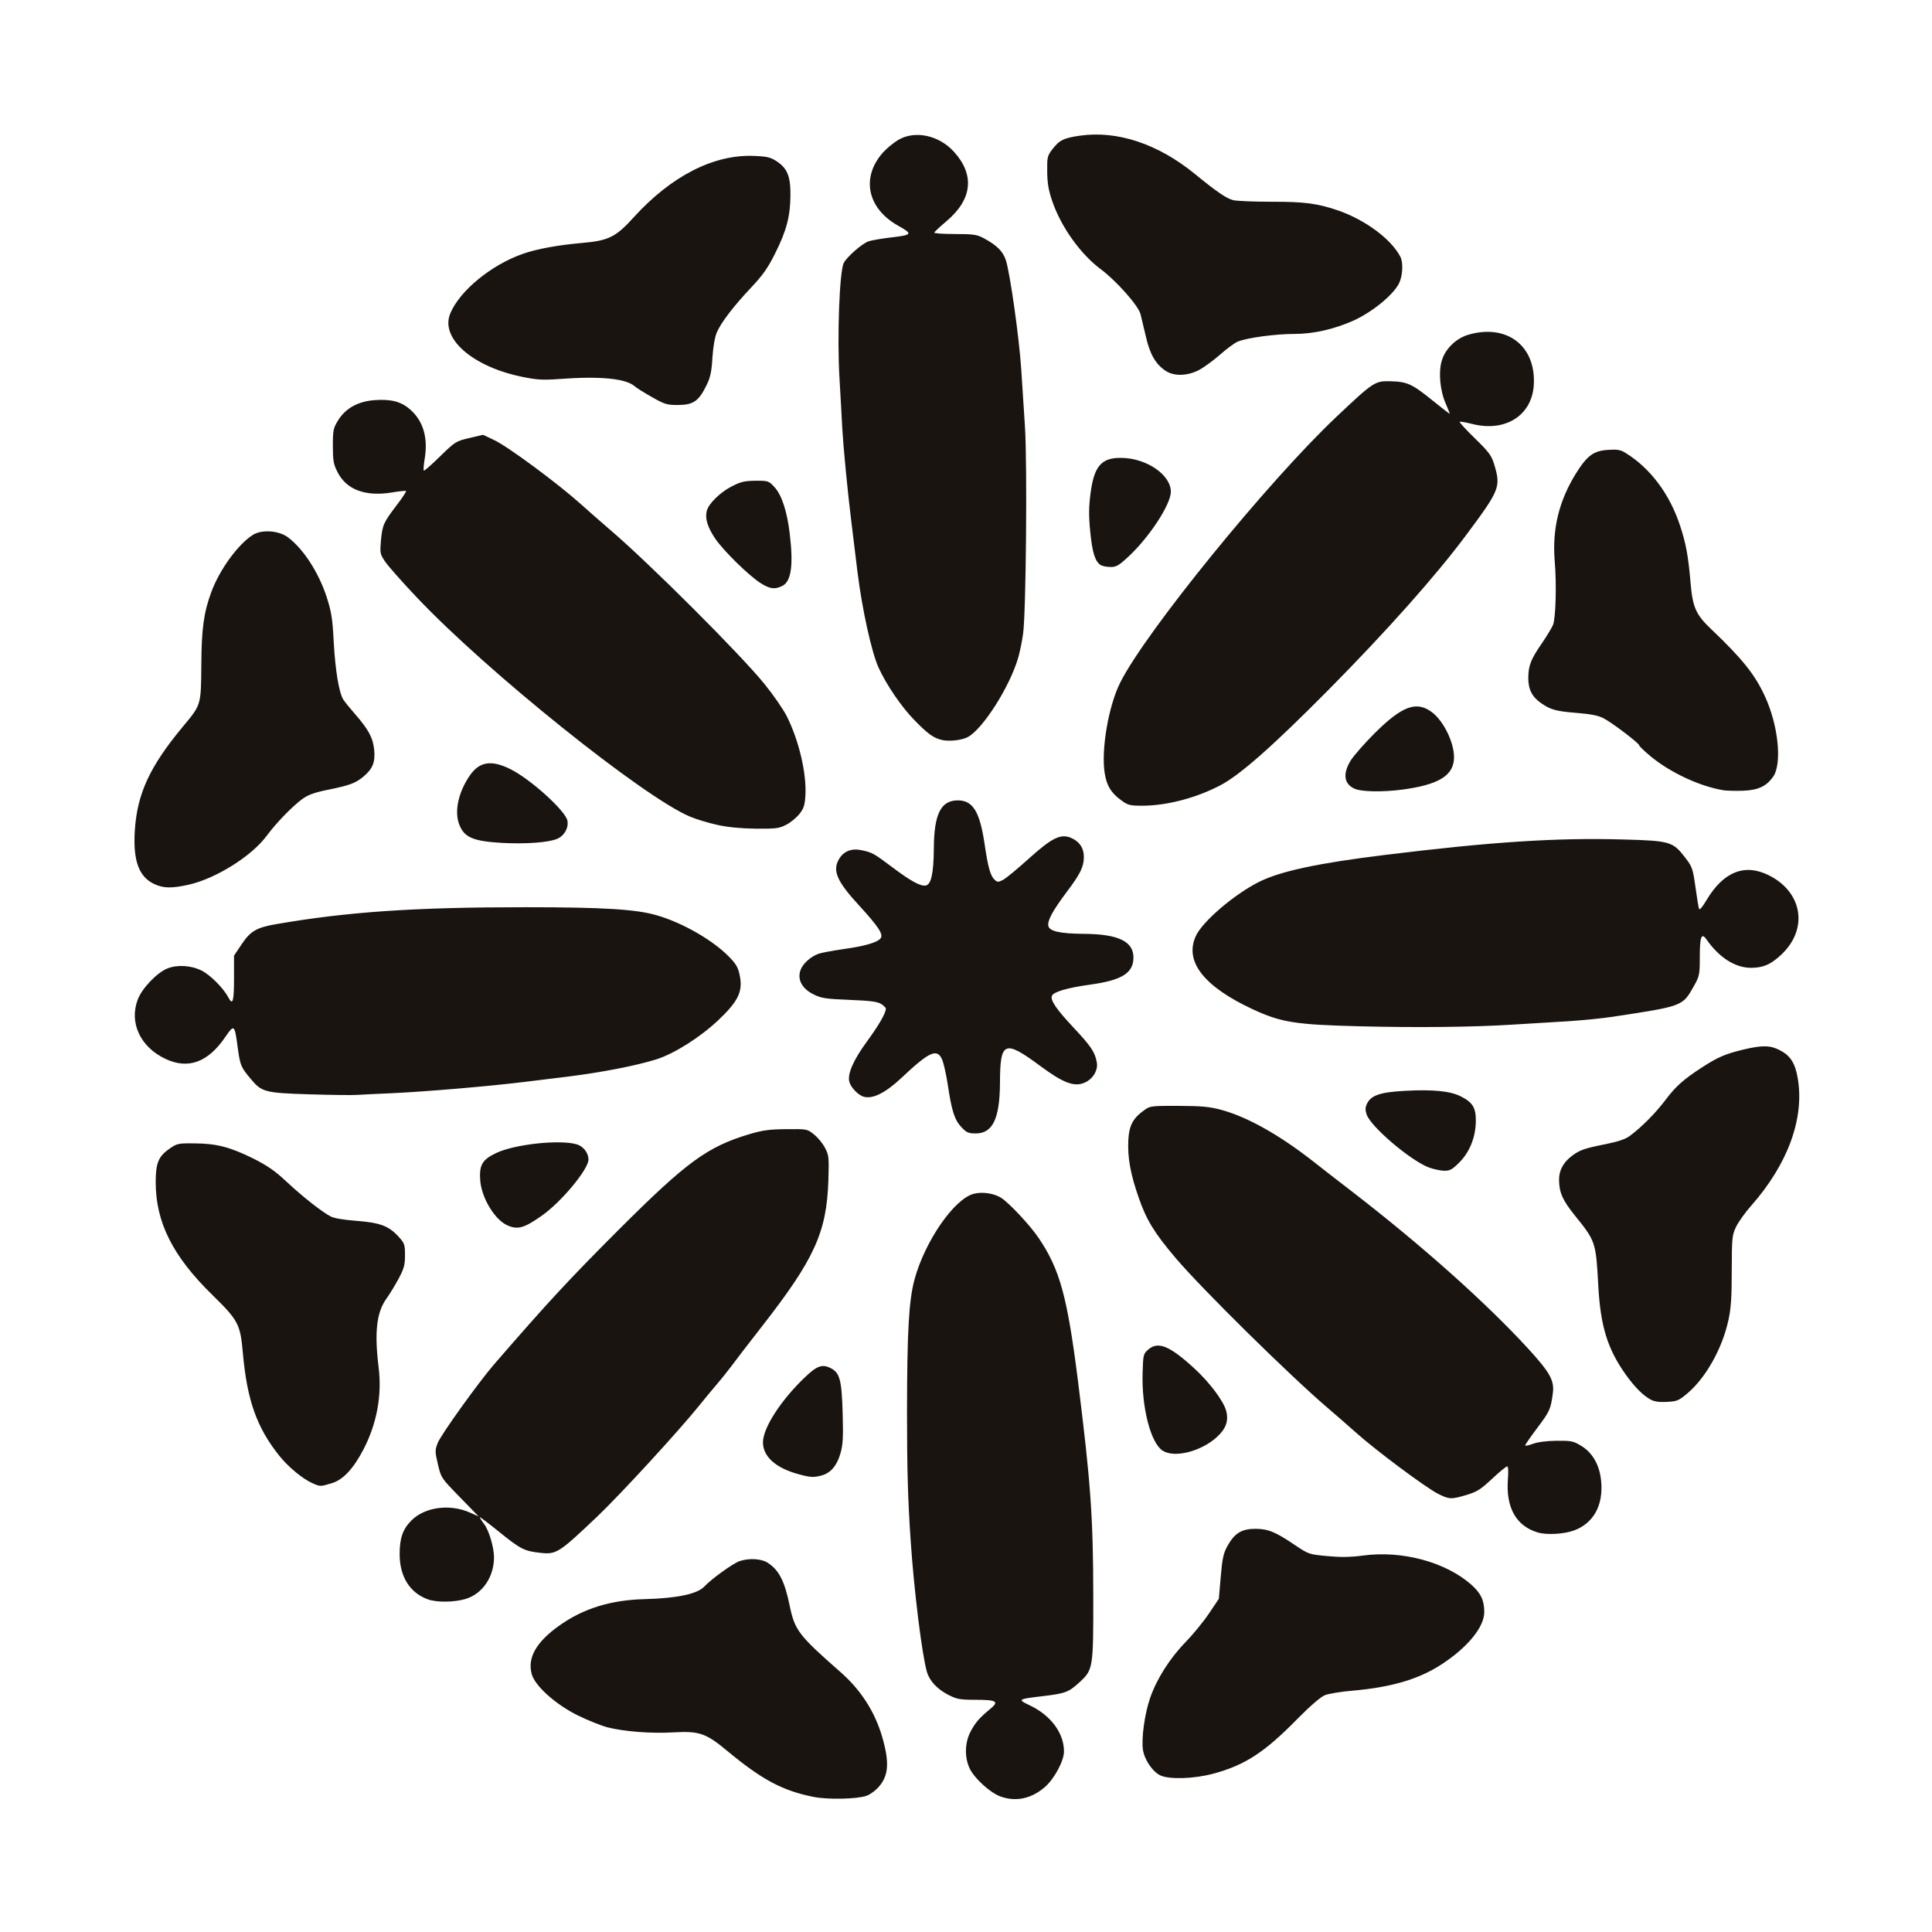
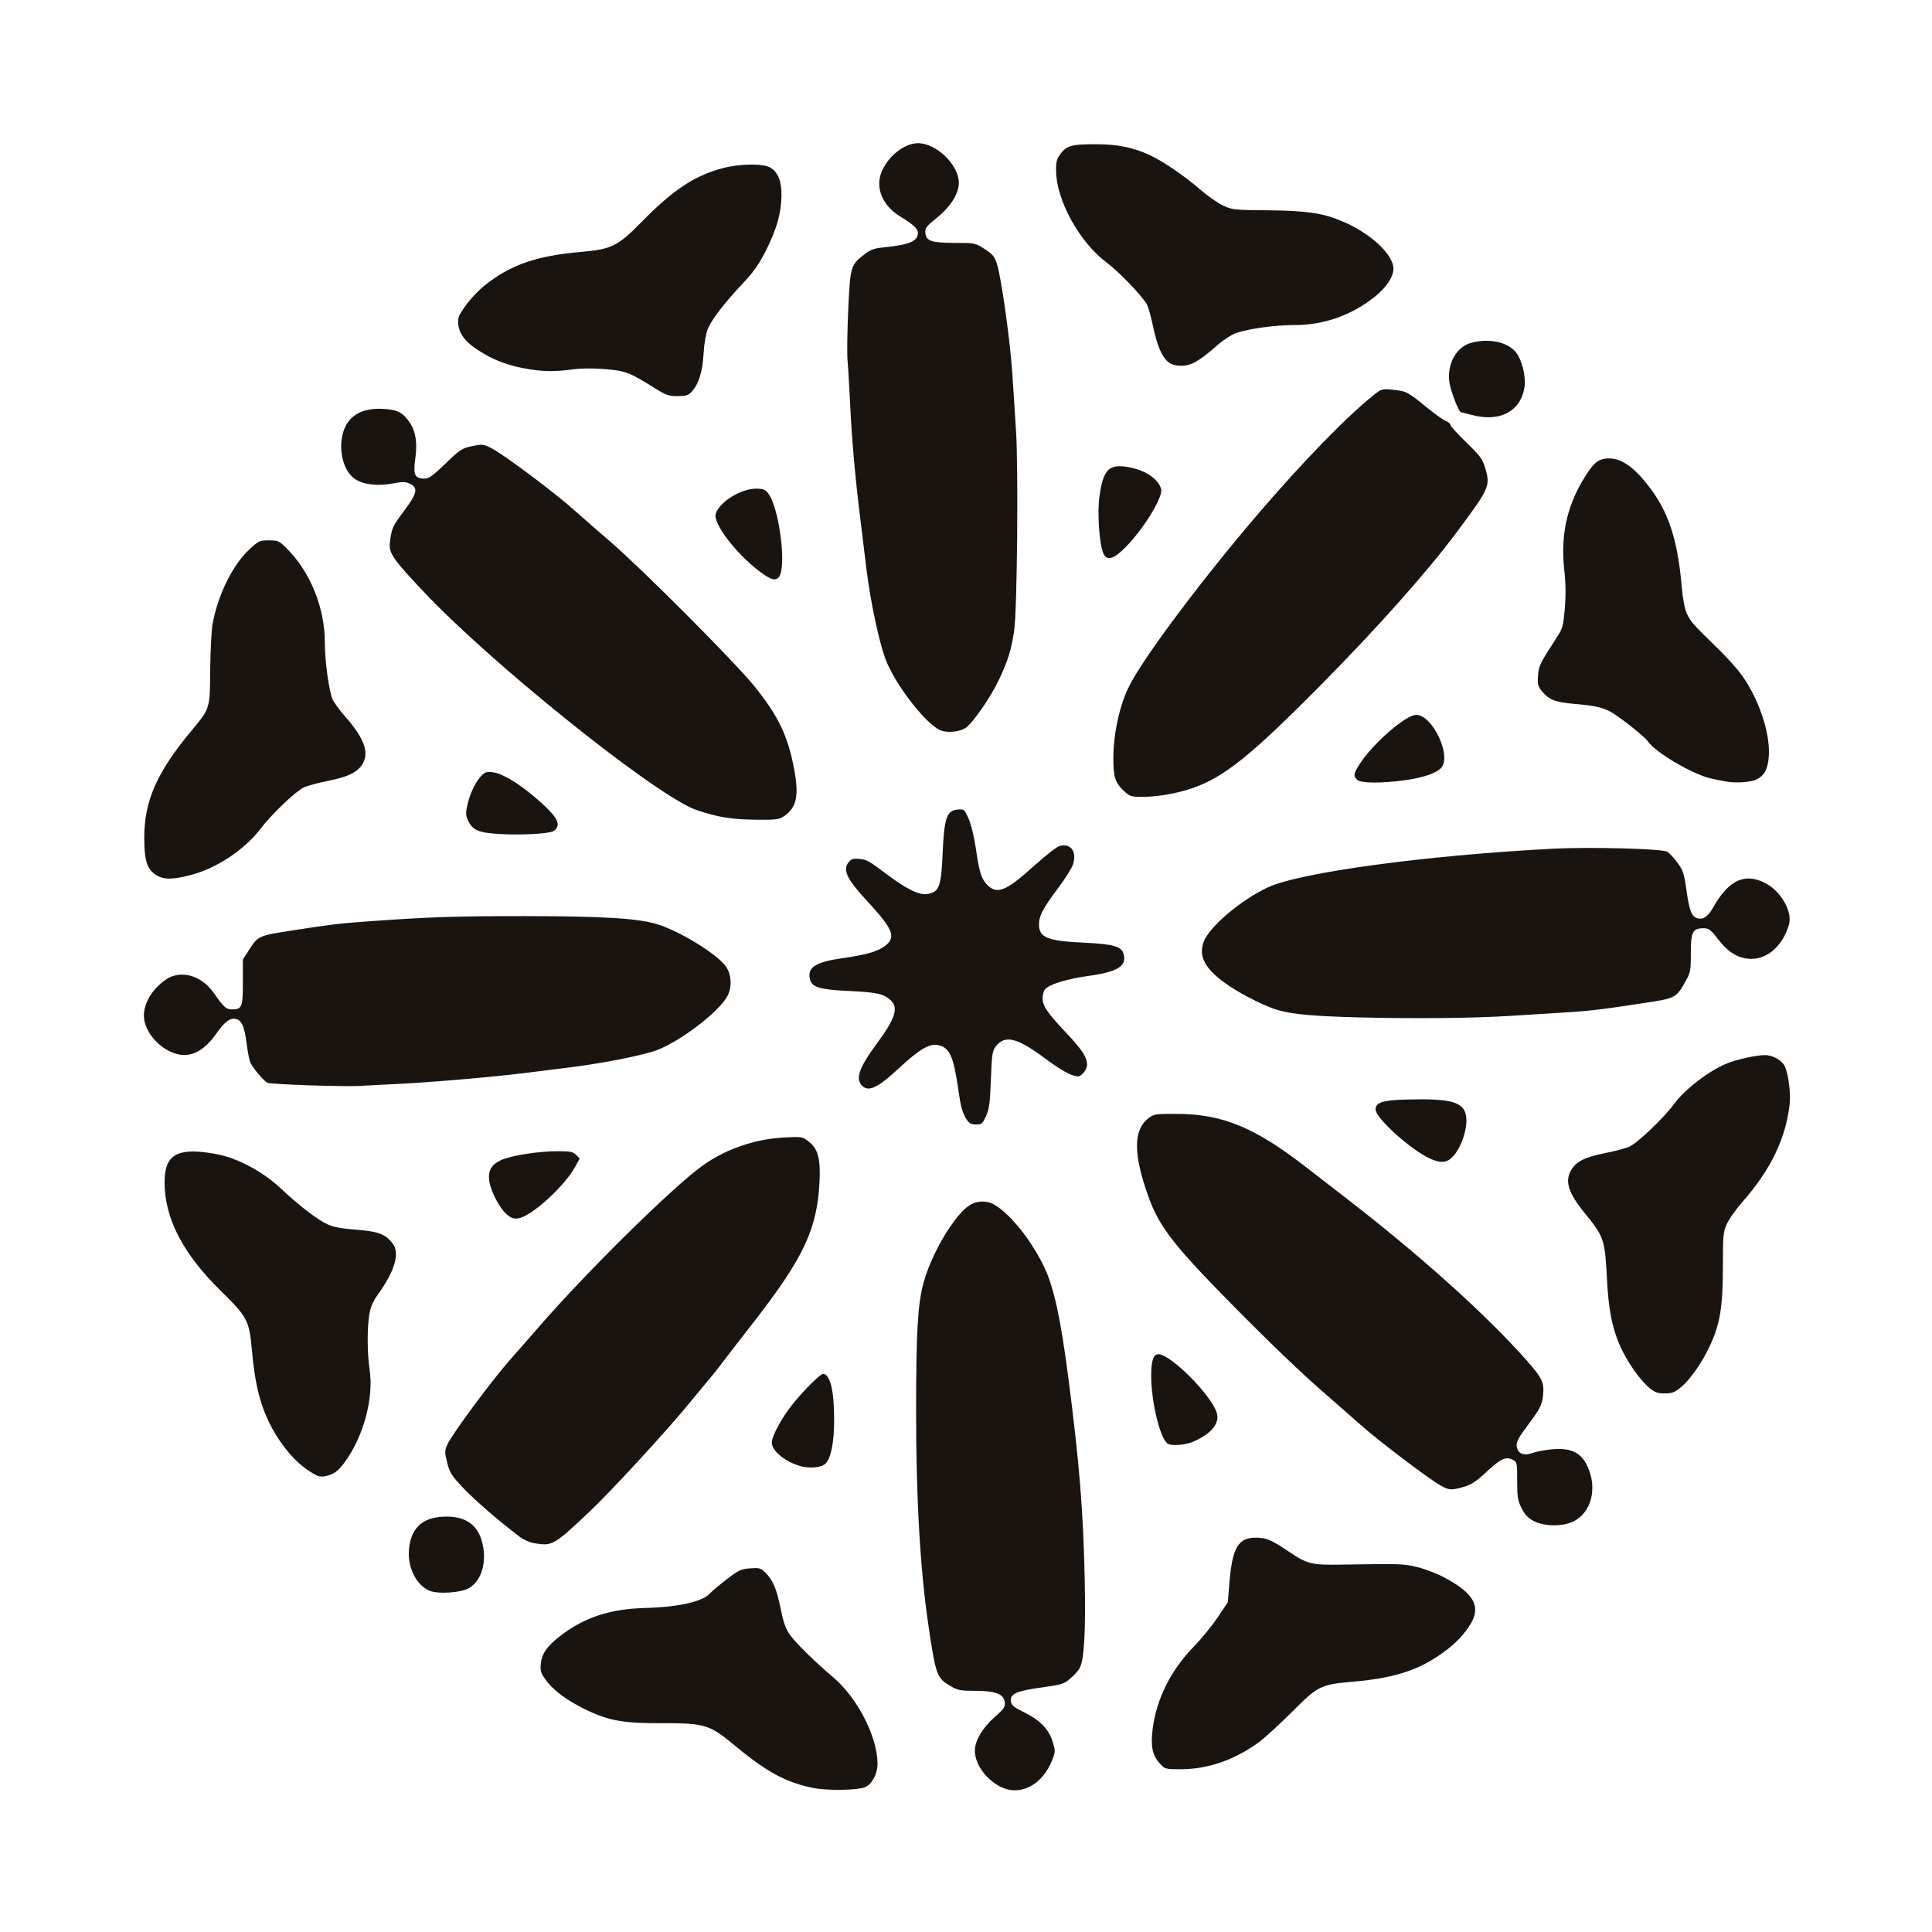
<svg xmlns="http://www.w3.org/2000/svg" width="209mm" height="209mm" viewBox="29.6 29.6 180.8 180.8">
-   <path fill="#1a1410" d="M105.75,197.76C102.85,197.19 100.91,196.15 97.69,193.48C95.65,191.79 95.07,191.58 92.59,191.72C90.53,191.84 88.02,191.64 86.46,191.25C85.88,191.10 84.63,190.60 83.67,190.13C81.59,189.10 79.67,187.38 79.36,186.27C78.94,184.75 79.77,183.27 81.92,181.74C84.17,180.13 86.75,179.33 89.92,179.25C92.96,179.17 94.86,178.77 95.51,178.07C96.19,177.35 98.21,175.89 98.82,175.69C99.69,175.40 100.81,175.46 101.40,175.82C102.47,176.48 103.02,177.53 103.49,179.82C103.98,182.17 104.30,182.60 108.26,186.08C110.16,187.75 111.45,189.76 112.14,192.08C112.86,194.54 112.77,195.79 111.79,196.87C111.49,197.20 110.99,197.56 110.67,197.66C109.75,197.97 107.07,198.02 105.75,197.76ZM123.18,197.70C122.23,197.34 120.79,196.02 120.35,195.11C119.86,194.10 119.88,192.72 120.40,191.70C120.84,190.84 121.25,190.36 122.25,189.54C123.13,188.82 122.90,188.67 120.84,188.67C119.45,188.67 119.14,188.61 118.37,188.22C117.31,187.68 116.59,186.91 116.34,186.05C115.88,184.46 115.13,178.40 114.82,173.75C114.56,169.95 114.48,167.06 114.48,161.69C114.49,154.15 114.65,151.33 115.18,149.34C116.15,145.77 118.87,141.82 120.71,141.32C121.50,141.11 122.56,141.26 123.25,141.67C124.00,142.13 126.00,144.26 126.81,145.47C128.79,148.40 129.48,150.93 130.49,158.92C131.67,168.35 131.90,171.59 131.91,178.83C131.92,185.76 131.90,185.85 130.61,187.04C129.61,187.96 129.29,188.08 127.17,188.33C124.81,188.61 124.79,188.63 126.01,189.21C127.95,190.14 129.17,191.80 129.17,193.50C129.17,194.38 128.28,196.04 127.40,196.82C126.12,197.94 124.64,198.25 123.18,197.70ZM138.22,195.76C137.49,195.44 136.71,194.31 136.56,193.36C136.40,192.29 136.72,189.96 137.23,188.50C137.84,186.73 139.07,184.79 140.53,183.29C141.24,182.56 142.23,181.35 142.74,180.59L143.66,179.22L143.84,177.15C143.99,175.39 144.09,174.96 144.48,174.25C145.15,173.07 145.80,172.67 147.07,172.67C148.27,172.67 148.95,172.95 150.77,174.18C152.06,175.05 152.10,175.06 153.79,175.22C155.06,175.34 155.93,175.33 157.16,175.17C160.82,174.68 164.86,175.77 167.27,177.88C168.18,178.69 168.50,179.35 168.50,180.46C168.50,181.85 166.97,183.74 164.54,185.33C162.40,186.74 159.82,187.50 156.14,187.82C155.07,187.91 153.91,188.10 153.56,188.25C153.18,188.41 152.16,189.29 150.97,190.50C147.93,193.60 146.08,194.80 143.12,195.59C141.36,196.06 139.10,196.14 138.22,195.76ZM69.64,179.27C67.95,178.66 67.00,177.14 67.00,175.04C67.00,173.53 67.29,172.70 68.11,171.88C69.36,170.63 71.69,170.31 73.58,171.15L74.39,171.51L72.64,169.71C70.88,167.91 70.88,167.90 70.58,166.63C70.30,165.44 70.30,165.32 70.56,164.64C70.85,163.88 74.38,158.96 75.87,157.24C80.84,151.50 82.89,149.29 87.53,144.65C93.87,138.32 95.80,136.91 99.75,135.73C100.97,135.37 101.61,135.28 103.19,135.27C105.12,135.25 105.14,135.25 105.77,135.76C106.13,136.04 106.59,136.60 106.80,137.01C107.17,137.71 107.19,137.89 107.12,140.08C106.96,144.94 105.81,147.45 100.84,153.81C99.60,155.40 98.33,157.05 98.02,157.48C97.70,157.90 97.10,158.66 96.66,159.17C96.23,159.67 95.52,160.53 95.08,161.08C93.10,163.54 87.62,169.50 85.46,171.55C81.87,174.96 81.66,175.09 80.11,174.91C78.66,174.75 78.29,174.56 76.28,172.93C75.30,172.14 74.50,171.53 74.50,171.59C74.50,171.64 74.68,171.93 74.91,172.23C75.36,172.82 75.83,174.41 75.83,175.34C75.83,177.18 74.74,178.77 73.15,179.24C72.09,179.55 70.47,179.57 69.64,179.27ZM173.50,173.01C171.48,172.40 170.52,170.69 170.71,168.06C170.77,167.27 170.75,166.83 170.64,166.83C170.54,166.83 169.90,167.36 169.22,168.00C168.16,168.99 167.81,169.21 166.84,169.50C165.39,169.93 165.22,169.92 164.15,169.38C163.00,168.79 158.35,165.33 156.50,163.67C155.72,162.98 154.56,161.96 153.92,161.42C150.36,158.39 142.07,150.22 139.62,147.33C137.65,145.01 136.89,143.78 136.18,141.73C135.39,139.48 135.11,137.94 135.19,136.31C135.26,134.92 135.62,134.24 136.71,133.47C137.22,133.10 137.38,133.08 139.92,133.09C142.12,133.10 142.81,133.17 143.92,133.47C146.35,134.14 149.28,135.78 152.42,138.23C153.24,138.88 154.89,140.16 156.09,141.08C162.64,146.13 168.64,151.48 172.63,155.83C174.64,158.03 175.07,158.79 174.92,159.96C174.72,161.48 174.63,161.67 173.49,163.19C172.85,164.04 172.33,164.79 172.33,164.86C172.33,164.93 172.65,164.86 173.04,164.72C173.49,164.55 174.31,164.44 175.26,164.43C176.67,164.42 176.83,164.45 177.60,164.92C178.66,165.58 179.30,166.72 179.44,168.22C179.65,170.47 178.73,172.14 176.91,172.82C175.97,173.17 174.33,173.26 173.50,173.01ZM58.88,168.42C57.93,168.01 56.57,166.88 55.71,165.80C53.62,163.17 52.72,160.62 52.33,156.24C52.09,153.51 51.91,153.17 49.44,150.75C45.76,147.15 44.18,143.99 44.17,140.25C44.17,138.44 44.42,137.82 45.47,137.09C46.16,136.61 46.28,136.58 47.81,136.60C49.87,136.61 51.15,136.95 53.31,138.02C54.64,138.69 55.34,139.18 56.39,140.16C57.87,141.55 59.72,143.01 60.55,143.44C60.86,143.61 61.80,143.76 62.97,143.85C65.17,144.02 65.98,144.32 66.91,145.34C67.46,145.95 67.50,146.08 67.50,147.07C67.50,147.97 67.41,148.31 66.92,149.23C66.60,149.83 66.08,150.69 65.75,151.15C64.84,152.42 64.63,154.28 65.03,157.54C65.36,160.16 64.87,162.80 63.63,165.21C62.68,167.04 61.70,168.10 60.62,168.41C59.60,168.72 59.56,168.72 58.88,168.42ZM104.37,167.57C102.22,167.00 101.00,165.92 101.00,164.58C101.00,163.25 102.62,160.71 104.86,158.55C106.03,157.42 106.52,157.23 107.31,157.62C108.20,158.05 108.37,158.73 108.46,161.94C108.52,164.13 108.48,164.82 108.25,165.61C107.93,166.75 107.34,167.44 106.51,167.67C105.75,167.88 105.45,167.86 104.37,167.57ZM138.41,165.36C137.28,164.65 136.41,161.27 136.53,157.98C136.58,156.36 136.60,156.29 137.07,155.88C137.99,155.10 139.07,155.55 141.37,157.66C142.78,158.95 144.08,160.68 144.34,161.60C144.60,162.55 144.34,163.30 143.47,164.09C141.98,165.44 139.51,166.06 138.41,165.36ZM184.08,160.58C183.37,160.20 182.58,159.41 181.75,158.25C180.03,155.83 179.38,153.73 179.17,149.92C178.95,145.83 178.92,145.75 176.98,143.35C175.82,141.91 175.50,141.18 175.50,139.98C175.50,139.12 175.90,138.38 176.69,137.78C177.43,137.22 177.85,137.07 179.86,136.67C181.09,136.42 181.72,136.20 182.15,135.88C183.27,135.04 184.54,133.75 185.44,132.56C186.42,131.25 187.17,130.59 188.92,129.46C190.36,128.53 191.05,128.23 192.75,127.82C194.51,127.40 195.28,127.41 196.18,127.89C197.16,128.40 197.60,129.10 197.84,130.53C198.47,134.27 196.91,138.54 193.49,142.42C192.92,143.06 192.28,143.96 192.06,144.42C191.69,145.20 191.67,145.43 191.66,148.50C191.66,151.07 191.59,152.05 191.34,153.18C190.77,155.79 189.25,158.50 187.56,159.95C186.70,160.68 186.55,160.74 185.61,160.79C184.89,160.83 184.43,160.77 184.08,160.58ZM77.17,144.31C75.95,143.83 74.68,141.77 74.54,140.07C74.43,138.63 74.73,138.11 76.06,137.49C77.78,136.68 81.94,136.23 83.54,136.68C84.18,136.85 84.67,137.48 84.67,138.12C84.66,139.04 82.10,142.12 80.27,143.39C78.67,144.51 78.09,144.68 77.17,144.31ZM163.28,138.84C161.54,138.16 157.86,135.02 157.49,133.89C157.35,133.47 157.36,133.23 157.53,132.88C157.90,132.10 158.78,131.80 161.12,131.68C163.71,131.54 165.31,131.70 166.30,132.20C167.42,132.76 167.73,133.27 167.71,134.54C167.69,136.03 167.14,137.40 166.17,138.38C165.49,139.06 165.29,139.17 164.73,139.16C164.38,139.15 163.72,139.01 163.28,138.84ZM119.56,135.07C118.93,134.40 118.66,133.57 118.29,131.08C118.15,130.17 117.92,129.14 117.78,128.79C117.31,127.67 116.60,127.98 113.96,130.47C112.48,131.86 111.30,132.46 110.45,132.24C109.96,132.12 109.25,131.41 109.09,130.87C108.87,130.14 109.45,128.81 110.74,127.05C111.85,125.53 112.50,124.41 112.50,123.98C112.50,123.91 112.31,123.71 112.07,123.56C111.73,123.34 111.08,123.25 109.10,123.17C106.87,123.08 106.47,123.02 105.74,122.66C104.67,122.13 104.21,121.30 104.50,120.42C104.70,119.81 105.42,119.15 106.18,118.86C106.42,118.77 107.47,118.57 108.52,118.42C110.51,118.14 111.68,117.81 112.00,117.42C112.30,117.06 111.83,116.34 109.99,114.33C107.91,112.07 107.48,111.07 108.12,109.99C108.56,109.24 109.31,108.96 110.26,109.17C111.25,109.39 111.36,109.45 113.12,110.77C114.84,112.06 115.72,112.54 116.22,112.47C116.74,112.39 116.97,111.34 116.99,108.99C117.01,105.77 117.65,104.50 119.24,104.50C120.65,104.50 121.29,105.56 121.74,108.58C122.06,110.78 122.29,111.57 122.68,111.93C122.94,112.17 123.02,112.17 123.48,111.93C123.75,111.79 124.84,110.89 125.89,109.94C128.10,107.95 128.91,107.57 129.92,108.05C130.66,108.40 131.04,109.01 131.03,109.81C131.02,110.73 130.70,111.38 129.42,113.08C128.11,114.83 127.63,115.72 127.70,116.22C127.77,116.74 128.76,116.97 131.01,116.99C134.24,117.01 135.67,117.69 135.67,119.20C135.67,120.66 134.60,121.33 131.64,121.74C129.48,122.04 128.19,122.42 128.04,122.79C127.88,123.21 128.45,124.04 130.07,125.77C131.70,127.51 132.07,128.06 132.24,129.01C132.38,129.76 131.87,130.60 131.07,130.93C130.12,131.33 129.09,130.94 126.97,129.37C123.59,126.87 123.19,127.03 123.18,130.93C123.16,134.29 122.50,135.67 120.91,135.67C120.22,135.67 120.05,135.59 119.56,135.07ZM58.58,132.01C54.37,131.88 54.09,131.80 53.06,130.56C52.13,129.45 52.07,129.29 51.84,127.59C51.56,125.48 51.51,125.43 50.70,126.62C49.07,129.02 47.22,129.70 45.08,128.69C42.73,127.58 41.67,125.31 42.49,123.14C42.89,122.09 44.25,120.66 45.24,120.24C46.17,119.86 47.47,119.93 48.47,120.43C49.29,120.84 50.53,122.09 50.98,122.96C51.38,123.72 51.50,123.32 51.50,121.18L51.50,119.03L52.21,117.97C53.04,116.73 53.60,116.40 55.46,116.08C62.18,114.92 68.43,114.50 78.75,114.50C86.09,114.50 89.15,114.69 91.08,115.26C93.43,115.94 96.22,117.53 97.75,119.06C98.46,119.77 98.66,120.10 98.81,120.81C99.15,122.37 98.71,123.28 96.79,125.10C95.08,126.70 92.69,128.21 91.01,128.74C89.13,129.33 85.93,129.95 82.75,130.35C81.19,130.54 79.35,130.77 78.67,130.85C75.33,131.26 69.31,131.77 66.17,131.91C64.93,131.96 63.54,132.03 63.08,132.06C62.62,132.10 60.60,132.07 58.58,132.01ZM156.75,125.64C150.86,125.49 149.50,125.28 146.90,124.08C142.27,121.94 140.42,119.58 141.50,117.21C142.11,115.85 145.09,113.30 147.42,112.13C149.42,111.13 152.90,110.38 159.17,109.61C169.14,108.38 175.33,107.98 181.50,108.16C185.89,108.28 186.15,108.36 187.29,109.84C187.96,110.71 188.02,110.87 188.26,112.59C188.40,113.60 188.55,114.52 188.60,114.65C188.65,114.80 188.92,114.48 189.29,113.85C190.87,111.18 192.87,110.38 195.13,111.51C198.32,113.10 198.85,116.59 196.25,118.98C195.29,119.87 194.59,120.17 193.45,120.17C191.98,120.17 190.47,119.20 189.30,117.52C188.83,116.84 188.67,117.25 188.67,119.12C188.67,120.79 188.64,120.94 188.15,121.82C187.05,123.78 187.17,123.74 180.52,124.75C179.56,124.90 177.69,125.08 176.35,125.17C175.01,125.25 172.64,125.40 171.08,125.49C167.43,125.72 162.21,125.78 156.75,125.64ZM44.08,112.35C42.59,111.68 42.03,110.14 42.22,107.27C42.45,103.84 43.63,101.31 46.72,97.59C48.43,95.54 48.41,95.61 48.44,91.83C48.46,88.42 48.67,86.92 49.37,85.02C50.14,82.91 51.90,80.50 53.29,79.64C54.12,79.13 55.73,79.25 56.57,79.90C58.02,81.00 59.44,83.21 60.18,85.50C60.61,86.84 60.72,87.48 60.83,89.67C60.98,92.39 61.33,94.46 61.74,95.09C61.87,95.29 62.37,95.90 62.84,96.44C64.08,97.86 64.52,98.67 64.62,99.80C64.72,100.93 64.48,101.54 63.63,102.26C62.88,102.89 62.34,103.09 60.33,103.50C58.95,103.78 58.45,103.97 57.84,104.41C56.91,105.11 55.44,106.62 54.57,107.80C53.15,109.73 49.77,111.84 47.22,112.40C45.67,112.74 44.91,112.73 44.08,112.35ZM76.58,108.48C73.85,108.32 73.04,107.97 72.57,106.74C72.11,105.53 72.49,103.76 73.54,102.21C74.45,100.86 75.59,100.68 77.41,101.60C79.29,102.55 82.53,105.49 82.70,106.40C82.83,107.07 82.41,107.82 81.74,108.10C80.91,108.45 78.77,108.60 76.58,108.48ZM96.75,106.80C95.92,106.62 94.76,106.27 94.17,106.02C89.82,104.20 75.17,92.45 68.62,85.52C67.26,84.09 65.93,82.58 65.65,82.17C65.16,81.44 65.15,81.37 65.25,80.17C65.39,78.72 65.48,78.51 66.74,76.85C67.26,76.18 67.64,75.59 67.60,75.55C67.56,75.51 66.98,75.57 66.31,75.68C63.80,76.10 62.00,75.43 61.17,73.75C60.81,73.04 60.75,72.69 60.75,71.32C60.75,69.84 60.79,69.67 61.25,68.92C61.96,67.78 63.15,67.14 64.73,67.04C66.26,66.94 67.19,67.20 68.04,67.97C69.21,69.03 69.66,70.57 69.35,72.49C69.25,73.08 69.21,73.60 69.26,73.64C69.30,73.69 69.99,73.09 70.79,72.30C72.21,70.92 72.28,70.88 73.53,70.59L74.81,70.29L75.86,70.79C77.12,71.38 81.73,74.79 83.88,76.71C84.73,77.47 85.94,78.53 86.58,79.08C90.28,82.22 98.96,90.90 101.16,93.63C101.99,94.66 102.92,96.01 103.23,96.63C104.37,98.90 105.10,102.02 104.97,104.06C104.91,104.97 104.82,105.26 104.40,105.79C104.12,106.13 103.57,106.59 103.16,106.79C102.51,107.13 102.20,107.16 100.34,107.15C98.95,107.13 97.75,107.02 96.75,106.80ZM134.55,104.51C133.58,103.81 133.17,103.15 132.98,101.96C132.63,99.77 133.33,95.68 134.43,93.48C136.81,88.73 148.23,74.69 154.65,68.62C158.16,65.31 158.26,65.24 159.75,65.28C161.29,65.32 161.75,65.53 163.65,67.07C164.51,67.76 165.24,68.33 165.26,68.33C165.29,68.33 165.13,67.91 164.90,67.38C164.37,66.20 164.20,64.48 164.51,63.40C164.82,62.28 165.83,61.28 166.99,60.93C170.64,59.86 173.39,61.99 173.13,65.70C172.92,68.52 170.43,70.06 167.35,69.27C166.76,69.12 166.25,69.03 166.20,69.08C166.16,69.12 166.80,69.82 167.63,70.63C168.96,71.93 169.17,72.21 169.44,73.09C170.06,75.18 169.96,75.44 166.77,79.72C163.97,83.48 159.39,88.63 153.93,94.15C148.72,99.41 145.66,102.11 143.82,103.08C141.54,104.28 138.78,105.00 136.48,105.00C135.35,105.00 135.15,104.95 134.55,104.51ZM156.39,103.42C155.36,102.98 155.23,102.00 156.02,100.74C156.31,100.29 157.30,99.16 158.23,98.23C160.82,95.65 162.17,95.16 163.62,96.26C164.70,97.09 165.67,99.07 165.67,100.46C165.67,102.17 164.26,103.04 160.78,103.50C158.98,103.73 157.02,103.70 156.39,103.42ZM190.92,103.56C188.73,103.21 185.96,101.93 184.12,100.42C183.50,99.91 183.00,99.43 183.00,99.35C183.00,99.16 180.47,97.23 179.65,96.81C179.19,96.57 178.47,96.42 177.19,96.32C175.22,96.16 174.73,96.03 173.83,95.41C172.97,94.82 172.61,94.11 172.62,93.01C172.63,91.88 172.87,91.27 173.92,89.76C174.35,89.12 174.81,88.37 174.93,88.09C175.19,87.45 175.28,84.30 175.09,82.08C174.85,79.11 175.49,76.46 177.09,73.89C178.13,72.23 178.74,71.78 180.09,71.70C180.96,71.64 181.25,71.69 181.73,71.99C184.03,73.41 185.83,75.80 186.81,78.75C187.37,80.43 187.59,81.59 187.81,84.19C188.01,86.45 188.31,87.13 189.76,88.50C192.65,91.25 193.83,92.73 194.76,94.75C196.02,97.47 196.39,101.08 195.53,102.29C194.89,103.20 194.11,103.55 192.68,103.60C191.99,103.62 191.19,103.60 190.92,103.56ZM117.71,98.84C116.95,98.65 116.44,98.29 115.20,97.02C113.97,95.77 112.55,93.69 111.81,92.06C111.16,90.62 110.28,86.62 109.85,83.17C109.67,81.65 109.40,79.52 109.27,78.42C108.92,75.61 108.53,71.54 108.42,69.67C108.38,68.80 108.26,66.70 108.16,65.00C107.93,61.11 108.16,54.98 108.56,54.21C108.85,53.64 110.24,52.42 110.86,52.19C111.09,52.10 111.97,51.95 112.83,51.84C115.03,51.58 115.07,51.52 113.61,50.70C110.74,49.07 110.16,46.16 112.26,43.84C112.61,43.46 113.23,42.95 113.65,42.70C115.22,41.77 117.47,42.25 118.88,43.81C120.84,45.98 120.59,48.27 118.16,50.31C117.57,50.81 117.06,51.29 117.03,51.36C117.00,51.44 117.86,51.50 118.95,51.50C120.69,51.50 121.01,51.55 121.64,51.88C122.90,52.56 123.45,53.11 123.73,53.95C124.12,55.14 124.98,61.22 125.17,64.17C125.26,65.59 125.42,68.02 125.52,69.57C125.74,73.10 125.62,87.03 125.34,88.92C125.24,89.65 125.03,90.65 124.89,91.13C124.11,93.85 121.57,97.84 120.16,98.58C119.60,98.88 118.37,99.01 117.71,98.84ZM100.78,84.17C99.65,83.45 97.27,81.11 96.50,79.96C95.81,78.92 95.56,78.11 95.74,77.41C95.91,76.74 96.98,75.68 98.07,75.12C98.93,74.68 99.27,74.60 100.30,74.59C101.50,74.58 101.54,74.60 102.09,75.20C102.75,75.92 103.25,77.43 103.50,79.50C103.86,82.49 103.65,83.99 102.83,84.42C102.13,84.78 101.66,84.73 100.78,84.17ZM132.62,82.49C132.09,82.17 131.82,81.34 131.63,79.39C131.48,77.92 131.49,77.07 131.64,75.88C131.97,73.21 132.66,72.41 134.58,72.45C136.92,72.49 139.17,74.04 139.17,75.62C139.17,76.80 137.15,79.89 135.18,81.71C134.31,82.52 134.05,82.67 133.53,82.66C133.19,82.66 132.79,82.58 132.62,82.49ZM90.59,66.75C89.87,66.34 89.15,65.89 89.01,65.76C88.19,65.02 85.77,64.78 81.92,65.07C80.35,65.18 79.84,65.15 78.40,64.85C73.77,63.89 70.77,61.23 71.74,58.93C72.62,56.80 75.61,54.36 78.57,53.34C79.87,52.89 81.84,52.53 84.04,52.34C86.56,52.12 87.23,51.79 88.92,49.92C92.42,46.07 96.39,44.04 100.15,44.19C101.39,44.24 101.71,44.32 102.28,44.69C103.29,45.36 103.59,46.11 103.57,47.92C103.55,49.87 103.20,51.20 102.14,53.31C101.46,54.68 100.99,55.34 99.92,56.48C98.24,58.26 97.08,59.78 96.68,60.71C96.49,61.15 96.34,62.04 96.27,63.06C96.20,64.32 96.08,64.91 95.76,65.56C95.00,67.15 94.50,67.50 93.00,67.50C92.01,67.50 91.78,67.43 90.59,66.75ZM138.66,64.29C137.74,63.67 137.20,62.73 136.83,61.08C136.64,60.26 136.41,59.32 136.33,58.99C136.12,58.19 134.06,55.87 132.62,54.80C130.72,53.39 128.89,50.83 128.07,48.42C127.72,47.39 127.61,46.75 127.60,45.65C127.58,44.34 127.62,44.18 128.05,43.61C128.73,42.72 129.12,42.52 130.64,42.30C134.15,41.79 137.97,43.06 141.42,45.88C143.45,47.54 144.36,48.16 144.99,48.33C145.32,48.41 146.93,48.48 148.58,48.48C151.69,48.47 152.91,48.64 154.84,49.30C157.38,50.19 159.77,51.96 160.64,53.61C160.94,54.17 160.87,55.44 160.51,56.14C159.96,57.22 158.03,58.79 156.29,59.59C154.49,60.40 152.53,60.85 150.75,60.85C148.96,60.85 146.28,61.21 145.43,61.57C145.14,61.69 144.38,62.25 143.75,62.81C143.11,63.37 142.21,64.02 141.76,64.25C140.67,64.80 139.44,64.82 138.66,64.29Z" />
+   <path fill="#1a1410" d="M105.75,196.93C103.14,196.41 101.35,195.44 98.19,192.81C96.01,191.00 95.49,190.85 91.58,190.86C87.96,190.88 86.59,190.64 84.40,189.58C82.66,188.74 81.38,187.79 80.65,186.78C80.21,186.18 80.15,185.97 80.21,185.30C80.30,184.32 80.85,183.57 82.23,182.54C84.41,180.92 86.77,180.17 89.92,180.08C93.03,180.00 95.30,179.50 96.01,178.74C96.23,178.50 96.97,177.88 97.64,177.37C98.73,176.53 98.96,176.43 99.80,176.37C100.67,176.31 100.80,176.34 101.23,176.77C101.94,177.49 102.26,178.24 102.66,180.16C102.94,181.53 103.13,182.05 103.58,182.66C104.15,183.44 105.88,185.13 107.58,186.57C109.83,188.48 111.68,192.07 111.72,194.59C111.74,195.58 111.20,196.60 110.52,196.86C109.80,197.14 107.03,197.18 105.75,196.93ZM123.25,196.82C121.88,196.14 120.83,194.68 120.83,193.44C120.83,192.50 121.54,191.30 122.67,190.30C123.54,189.54 123.67,189.35 123.63,188.92C123.56,188.14 122.78,187.83 120.86,187.83C119.49,187.83 119.22,187.78 118.56,187.39C117.27,186.64 117.18,186.40 116.49,181.75C115.72,176.60 115.32,169.78 115.33,161.63C115.33,154.35 115.48,151.65 116.02,149.67C116.46,148.03 117.44,145.97 118.51,144.41C119.88,142.44 120.69,141.89 121.97,142.08C123.36,142.29 125.89,145.17 127.33,148.20C128.23,150.08 128.87,153.04 129.59,158.64C130.62,166.60 130.98,171.09 131.11,177.42C131.21,182.34 131.06,184.94 130.63,185.72C130.51,185.94 130.13,186.37 129.77,186.67C129.18,187.19 128.98,187.25 127.06,187.52C124.72,187.84 124.12,188.11 124.20,188.80C124.24,189.17 124.45,189.35 125.40,189.82C126.92,190.57 127.73,191.39 128.10,192.56C128.37,193.43 128.37,193.51 128.09,194.25C127.19,196.62 125.09,197.74 123.25,196.82ZM138.15,194.65C137.44,193.88 137.26,193.02 137.47,191.38C137.84,188.54 139.18,185.88 141.34,183.67C142.03,182.96 143.02,181.75 143.54,180.97L144.50,179.55L144.67,177.50C144.94,174.43 145.50,173.50 147.09,173.50C148.12,173.50 148.52,173.67 150.25,174.83C151.94,175.97 152.35,176.07 155.17,176.02C160.62,175.93 160.92,175.94 162.16,176.23C162.84,176.39 163.97,176.81 164.66,177.17C167.60,178.71 168.29,180.00 167.09,181.78C166.33,182.91 165.51,183.69 164.11,184.62C162.04,186.00 159.80,186.67 156.17,186.98C153.19,187.24 152.93,187.37 150.50,189.81C149.35,190.95 147.97,192.23 147.42,192.63C145.16,194.29 142.64,195.17 140.08,195.17C138.68,195.17 138.62,195.15 138.15,194.65ZM69.74,178.44C68.53,177.89 67.73,176.25 67.87,174.63C68.03,172.71 69.02,171.69 70.87,171.55C72.92,171.38 74.21,172.13 74.68,173.78C75.21,175.60 74.73,177.46 73.54,178.19C72.78,178.66 70.54,178.81 69.74,178.44ZM79.56,174.01C79.18,173.95 78.58,173.68 78.23,173.41C76.30,171.95 74.10,170.05 72.99,168.89C71.86,167.70 71.70,167.45 71.45,166.49C71.20,165.49 71.20,165.38 71.48,164.75C71.91,163.80 75.65,158.75 77.33,156.85C78.11,155.97 79.24,154.69 79.83,154.00C84.40,148.71 92.58,140.64 95.42,138.63C97.53,137.13 100.26,136.19 102.95,136.05C104.60,135.96 104.67,135.97 105.23,136.39C106.15,137.09 106.40,137.98 106.29,140.21C106.07,144.65 104.79,147.35 100.01,153.48C98.77,155.07 97.49,156.72 97.18,157.14C96.87,157.57 96.26,158.33 95.83,158.83C95.40,159.34 94.69,160.20 94.24,160.75C92.27,163.20 86.84,169.11 84.73,171.10C81.41,174.23 81.30,174.30 79.56,174.01ZM173.16,171.96C172.61,171.67 172.32,171.38 172.00,170.75C171.63,170.02 171.58,169.71 171.58,168.18C171.58,166.48 171.57,166.42 171.17,166.21C170.52,165.88 170.04,166.10 168.72,167.33C167.76,168.23 167.29,168.54 166.59,168.74C165.41,169.08 165.21,169.07 164.37,168.59C163.23,167.94 158.54,164.38 157.00,163.00C156.22,162.31 154.83,161.09 153.92,160.30C151.50,158.22 148.37,155.22 144.55,151.33C139.37,146.06 138.06,144.34 137.07,141.58C135.64,137.59 135.65,135.33 137.08,134.24C137.58,133.86 137.74,133.83 139.68,133.84C144.01,133.84 147.06,135.11 151.92,138.90C152.74,139.54 154.39,140.82 155.59,141.74C162.04,146.72 167.98,152.00 171.77,156.14C173.73,158.27 174.06,158.80 174.03,159.75C173.98,160.94 173.83,161.30 172.65,162.87C171.72,164.10 171.50,164.52 171.53,164.91C171.61,165.64 172.17,165.88 173.06,165.56C173.44,165.42 174.29,165.27 174.94,165.22C176.57,165.09 177.50,165.52 178.08,166.66C179.15,168.77 178.56,171.20 176.77,172.01C175.77,172.47 174.12,172.44 173.16,171.96ZM58.37,167.15C57.20,166.36 56.01,164.97 55.10,163.32C54.00,161.31 53.46,159.25 53.17,155.91C52.93,153.18 52.74,152.83 50.28,150.42C46.72,146.93 45.01,143.63 45.00,140.25C45.00,137.62 46.19,136.95 49.75,137.58C51.77,137.94 54.16,139.20 55.89,140.83C57.61,142.45 59.37,143.79 60.32,144.21C60.81,144.43 61.69,144.59 62.96,144.68C65.00,144.84 65.65,145.08 66.33,145.95C67.05,146.86 66.57,148.51 64.92,150.81C64.50,151.39 64.27,151.94 64.16,152.61C63.95,153.93 63.96,156.21 64.19,157.77C64.59,160.44 63.62,164.03 61.85,166.45C61.24,167.29 60.79,167.60 60.00,167.75C59.50,167.84 59.27,167.76 58.37,167.15ZM104.62,166.83C103.17,166.47 101.83,165.40 101.83,164.61C101.83,163.99 102.74,162.30 103.78,161.00C104.78,159.75 106.37,158.16 106.62,158.17C107.28,158.18 107.66,159.71 107.66,162.41C107.67,164.56 107.36,166.11 106.83,166.59C106.45,166.93 105.46,167.03 104.62,166.83ZM138.88,164.70C138.17,164.25 137.34,160.83 137.33,158.39C137.33,156.93 137.53,156.33 138.01,156.33C139.13,156.33 142.88,160.07 143.45,161.76C143.79,162.74 143.03,163.72 141.33,164.49C140.58,164.83 139.26,164.94 138.88,164.70ZM183.95,159.49C183.61,159.21 183.00,158.51 182.60,157.95C180.86,155.48 180.21,153.40 180.00,149.58C179.78,145.49 179.76,145.42 177.82,143.02C176.34,141.19 176.02,140.10 176.65,139.07C177.13,138.28 177.92,137.89 179.81,137.51C180.76,137.32 181.78,137.05 182.09,136.90C182.89,136.52 185.30,134.22 186.25,132.93C187.29,131.51 189.60,129.75 191.28,129.09C192.20,128.73 193.98,128.34 194.73,128.34C195.49,128.33 196.37,128.82 196.63,129.40C196.97,130.15 197.19,131.88 197.08,132.91C196.73,136.12 195.30,139.08 192.66,142.08C192.09,142.72 191.45,143.62 191.23,144.08C190.86,144.87 190.84,145.10 190.83,148.17C190.83,151.84 190.57,153.45 189.68,155.40C188.97,156.99 187.79,158.69 186.93,159.40C186.31,159.91 186.07,160.00 185.38,160.00C184.73,160.00 184.46,159.90 183.95,159.49ZM77.02,143.24C76.38,142.71 75.55,141.14 75.40,140.18C75.24,139.20 75.54,138.63 76.44,138.19C77.36,137.74 79.91,137.34 81.79,137.33C82.95,137.33 83.22,137.39 83.51,137.67L83.85,138.01L83.42,138.80C82.42,140.62 79.36,143.41 78.12,143.61C77.68,143.68 77.45,143.61 77.02,143.24ZM163.42,138.02C161.61,137.19 158.33,134.23 158.33,133.43C158.33,132.69 159.10,132.50 162.34,132.48C165.86,132.45 166.83,132.89 166.83,134.49C166.83,135.53 166.29,137.02 165.63,137.76C165.05,138.43 164.46,138.50 163.42,138.02ZM120.10,134.42C119.65,133.74 119.52,133.26 119.25,131.37C118.81,128.38 118.45,127.62 117.37,127.40C116.57,127.24 115.62,127.80 113.72,129.57C111.79,131.36 110.93,131.79 110.33,131.25C109.61,130.60 109.95,129.57 111.64,127.28C113.38,124.93 113.71,123.91 112.96,123.21C112.32,122.61 111.67,122.46 109.08,122.34C106.35,122.22 105.59,121.99 105.40,121.26C105.12,120.13 105.91,119.62 108.50,119.26C110.79,118.93 111.84,118.61 112.51,118.05C113.46,117.25 113.14,116.51 110.73,113.90C108.88,111.90 108.45,111.03 108.98,110.34C109.24,109.99 109.41,109.93 109.93,109.97C110.72,110.04 110.84,110.10 112.62,111.44C114.47,112.83 115.66,113.40 116.40,113.26C117.51,113.06 117.68,112.59 117.82,109.33C117.96,106.15 118.20,105.45 119.21,105.36C119.83,105.31 119.85,105.33 120.24,106.20C120.47,106.71 120.75,107.86 120.91,108.92C121.22,111.10 121.42,111.79 121.90,112.31C122.86,113.37 123.67,113.07 126.38,110.62C127.56,109.56 128.52,108.82 128.82,108.75C129.84,108.53 130.38,109.31 130.02,110.47C129.92,110.81 129.30,111.80 128.65,112.67C127.19,114.62 126.83,115.30 126.83,116.13C126.83,117.34 127.66,117.67 131.08,117.82C133.82,117.95 134.58,118.17 134.76,118.91C135.04,120.01 134.17,120.55 131.52,120.92C129.56,121.19 127.96,121.66 127.47,122.11C127.28,122.28 127.17,122.62 127.17,123.00C127.17,123.75 127.60,124.38 129.45,126.33C130.87,127.84 131.33,128.55 131.33,129.24C131.33,129.69 130.81,130.34 130.46,130.33C129.88,130.31 128.92,129.78 127.37,128.63C124.75,126.68 123.62,126.42 122.77,127.55C122.47,127.96 122.41,128.33 122.33,130.63C122.25,132.81 122.17,133.38 121.88,134.04C121.55,134.76 121.47,134.83 120.95,134.83C120.52,134.83 120.30,134.73 120.10,134.42ZM58.58,131.17C56.57,131.10 54.79,131.00 54.63,130.93C54.33,130.80 53.33,129.64 53.05,129.08C52.95,128.90 52.78,128.07 52.68,127.25C52.47,125.66 52.23,125.10 51.69,124.96C51.15,124.82 50.63,125.20 49.85,126.32C48.92,127.65 47.90,128.33 46.84,128.33C45.32,128.32 43.58,126.89 43.15,125.29C42.80,123.98 43.56,122.40 45.06,121.31C46.43,120.32 48.41,120.83 49.58,122.49C50.57,123.89 50.76,124.06 51.30,124.06C52.25,124.06 52.33,123.85 52.33,121.51L52.33,119.39L52.98,118.38C53.75,117.19 53.85,117.15 56.92,116.68C60.57,116.11 61.33,116.02 63.83,115.84C69.69,115.41 72.17,115.33 78.75,115.33C86.00,115.34 89.31,115.54 91.08,116.08C93.22,116.74 96.69,118.87 97.52,120.03C98.05,120.77 98.12,121.94 97.69,122.78C96.90,124.33 92.92,127.32 90.74,127.99C89.05,128.51 85.74,129.14 82.75,129.51C81.19,129.71 79.35,129.93 78.67,130.02C75.33,130.43 69.31,130.94 66.17,131.07C64.93,131.13 63.54,131.20 63.08,131.23C62.62,131.26 60.60,131.23 58.58,131.17ZM156.75,124.81C152.62,124.70 150.71,124.54 149.27,124.15C148.18,123.86 145.96,122.76 144.64,121.87C142.40,120.36 141.71,119.15 142.25,117.72C142.79,116.31 145.73,113.82 148.25,112.64C151.24,111.24 163.14,109.63 175.00,109.02C178.40,108.85 185.10,109.02 185.61,109.30C185.81,109.41 186.24,109.87 186.57,110.32C187.12,111.06 187.20,111.33 187.44,113.03C187.71,114.89 187.91,115.39 188.48,115.54C189.02,115.68 189.45,115.36 189.97,114.44C191.42,111.88 193.00,111.21 194.97,112.34C196.34,113.13 197.34,114.96 197.02,116.10C196.46,118.06 195.07,119.33 193.50,119.33C192.31,119.33 191.32,118.74 190.33,117.43C189.65,116.53 189.45,116.41 188.76,116.48C187.99,116.55 187.83,116.94 187.83,118.80C187.83,120.50 187.82,120.58 187.23,121.62C186.55,122.85 186.25,123.03 184.33,123.33C179.95,124.01 178.49,124.20 176.33,124.33C175.00,124.41 172.64,124.56 171.08,124.66C167.43,124.89 162.21,124.94 156.75,124.81ZM44.15,111.45C43.35,110.91 43.10,110.10 43.10,108.00C43.10,104.53 44.28,101.87 47.56,97.93C49.26,95.88 49.25,95.93 49.27,92.25C49.29,90.51 49.39,88.60 49.49,88.00C50.00,85.24 51.39,82.43 52.97,80.98C53.81,80.21 53.91,80.17 54.77,80.17C55.64,80.17 55.72,80.21 56.47,80.96C58.65,83.15 60.00,86.50 60.00,89.74C60.00,91.47 60.38,94.23 60.72,95.03C60.85,95.34 61.36,96.03 61.84,96.58C63.62,98.60 64.14,99.91 63.59,100.98C63.16,101.81 62.27,102.28 60.33,102.67C59.37,102.86 58.34,103.14 58.03,103.29C57.27,103.65 54.98,105.83 54.01,107.12C52.51,109.11 49.85,110.88 47.40,111.50C45.69,111.94 44.86,111.93 44.15,111.45ZM76.58,107.66C74.44,107.55 73.87,107.33 73.44,106.46C73.18,105.93 73.17,105.71 73.32,105.00C73.54,103.96 74.07,102.81 74.61,102.24C74.96,101.86 75.12,101.80 75.72,101.87C76.59,101.98 78.05,102.84 79.65,104.20C81.32,105.62 81.90,106.36 81.77,106.90C81.71,107.12 81.51,107.36 81.31,107.42C80.63,107.64 78.41,107.75 76.58,107.66ZM96.77,105.97C95.96,105.79 94.90,105.47 94.41,105.26C90.10,103.35 75.48,91.58 69.29,85.02C66.33,81.89 65.96,81.34 66.09,80.34C66.26,79.01 66.31,78.89 67.42,77.40C68.65,75.75 68.76,75.25 67.94,74.86C67.56,74.68 67.28,74.67 66.39,74.84C64.94,75.11 63.63,74.96 62.83,74.43C61.52,73.57 61.11,70.96 62.01,69.35C62.61,68.29 63.78,67.78 65.41,67.86C66.78,67.93 67.30,68.19 67.95,69.15C68.51,69.98 68.67,71.05 68.46,72.55C68.25,74.04 68.41,74.39 69.33,74.39C69.74,74.39 70.11,74.12 71.29,72.98C72.64,71.68 72.83,71.55 73.77,71.35C74.74,71.15 74.82,71.15 75.60,71.55C76.73,72.12 81.52,75.71 83.38,77.38C84.23,78.13 85.70,79.42 86.67,80.25C89.61,82.77 98.38,91.56 100.18,93.80C102.43,96.58 103.33,98.45 103.91,101.54C104.39,104.04 104.15,105.17 103.00,105.96C102.50,106.30 102.27,106.33 100.35,106.31C98.95,106.30 97.76,106.19 96.77,105.97ZM134.77,103.61C133.95,102.84 133.79,102.32 133.79,100.50C133.80,98.22 134.38,95.57 135.27,93.81C136.62,91.10 142.21,83.66 147.50,77.50C151.64,72.68 155.62,68.60 158.08,66.63C158.90,65.97 158.91,65.97 159.99,66.08C161.23,66.21 161.33,66.26 163.16,67.76C163.89,68.35 164.68,68.91 164.91,69.00C165.14,69.09 165.33,69.25 165.33,69.36C165.33,69.47 166.00,70.21 166.82,71.00C168.09,72.23 168.34,72.57 168.57,73.33C169.09,75.09 169.03,75.23 165.94,79.38C163.17,83.11 158.57,88.27 153.26,93.65C146.67,100.31 144.17,102.32 141.21,103.35C139.81,103.84 137.92,104.17 136.55,104.17C135.43,104.17 135.32,104.13 134.77,103.61ZM156.60,102.57C156.23,102.21 156.26,102.01 156.82,101.13C158.05,99.20 161.14,96.50 162.14,96.50C163.63,96.50 165.44,100.27 164.50,101.42C164.08,101.93 162.86,102.36 161.18,102.60C158.93,102.92 156.93,102.91 156.60,102.57ZM191.08,102.73C190.90,102.69 190.34,102.58 189.83,102.48C188.10,102.13 184.48,100.01 183.78,98.94C183.54,98.57 181.47,96.92 180.51,96.32C179.72,95.84 178.93,95.64 177.12,95.49C175.16,95.32 174.60,95.12 173.92,94.31C173.52,93.83 173.47,93.66 173.53,92.84C173.60,91.89 173.69,91.71 175.37,89.12C175.83,88.42 175.90,88.12 176.04,86.54C176.14,85.29 176.13,84.18 175.98,82.88C175.65,79.80 176.20,77.12 177.68,74.62C178.70,72.89 179.17,72.50 180.20,72.50C181.32,72.50 182.47,73.29 183.78,74.96C185.72,77.41 186.59,80.01 186.98,84.52C187.08,85.64 187.25,86.56 187.46,87.02C187.81,87.78 188.03,88.03 190.40,90.33C191.20,91.11 192.20,92.22 192.61,92.80C194.21,95.03 195.27,98.23 195.13,100.34C195.04,101.61 194.72,102.19 193.92,102.57C193.41,102.81 191.94,102.90 191.08,102.73ZM117.73,97.99C116.52,97.62 113.80,94.28 112.65,91.73C111.99,90.29 111.11,86.28 110.68,82.83C110.50,81.32 110.24,79.18 110.10,78.08C109.64,74.36 109.33,70.93 109.17,67.67C109.08,65.88 108.97,63.89 108.91,63.25C108.86,62.61 108.89,60.50 108.98,58.56C109.16,54.59 109.21,54.40 110.42,53.46C111.07,52.95 111.37,52.84 112.30,52.75C114.69,52.51 115.50,52.17 115.50,51.40C115.50,51.00 115.08,50.61 113.80,49.83C112.22,48.86 111.51,47.22 112.07,45.77C112.64,44.26 114.22,43.00 115.51,43.00C117.24,43.01 119.33,45.04 119.33,46.71C119.33,47.71 118.57,48.93 117.31,49.95C116.28,50.78 116.15,50.94 116.20,51.40C116.27,52.16 116.77,52.33 118.97,52.33C120.82,52.33 120.86,52.34 121.74,52.90C122.49,53.38 122.67,53.60 122.89,54.28C123.29,55.47 124.14,61.54 124.33,64.50C124.43,65.92 124.58,68.36 124.68,69.91C124.91,73.41 124.79,86.69 124.51,88.58C124.25,90.40 123.93,91.42 123.08,93.22C122.31,94.84 120.69,97.19 120.00,97.69C119.49,98.06 118.42,98.20 117.73,97.99ZM100.69,83.08C98.47,81.41 96.30,78.56 96.58,77.68C96.93,76.57 98.92,75.33 100.36,75.33C101.01,75.33 101.20,75.41 101.49,75.77C102.52,77.09 103.24,82.69 102.49,83.60C102.16,83.99 101.75,83.87 100.69,83.08ZM132.86,81.40C132.48,80.57 132.27,77.59 132.49,76.05C132.84,73.52 133.39,72.98 135.23,73.32C136.80,73.61 137.95,74.38 138.26,75.35C138.50,76.12 136.36,79.52 134.61,81.12C133.71,81.96 133.15,82.04 132.86,81.40ZM167.25,68.41C166.79,68.29 166.37,68.18 166.31,68.17C166.11,68.16 165.34,66.15 165.23,65.34C165.01,63.65 165.89,62.07 167.25,61.69C168.94,61.22 170.70,61.60 171.49,62.60C172.01,63.28 172.39,64.75 172.28,65.70C172.00,68.07 169.97,69.17 167.25,68.41ZM90.74,65.84C88.52,64.45 88.10,64.29 86.17,64.14C85.09,64.05 83.95,64.06 83.20,64.17C81.49,64.40 80.26,64.38 78.65,64.07C76.93,63.74 75.66,63.24 74.27,62.32C72.95,61.46 72.40,60.58 72.48,59.48C72.52,58.88 73.90,57.13 75.03,56.25C77.44,54.36 79.82,53.54 83.93,53.18C86.86,52.92 87.39,52.66 89.67,50.34C92.59,47.36 94.67,45.99 97.30,45.32C98.91,44.91 101.01,44.89 101.68,45.28C102.42,45.72 102.75,46.56 102.73,47.92C102.70,49.57 102.30,50.99 101.31,52.98C100.62,54.35 100.16,55.01 99.09,56.15C97.41,57.93 96.24,59.44 95.84,60.37C95.66,60.81 95.50,61.71 95.44,62.72C95.34,64.44 94.97,65.57 94.30,66.29C94.01,66.60 93.76,66.67 93.00,66.67C92.16,66.67 91.92,66.58 90.74,65.84ZM138.95,63.50C138.33,63.01 137.88,61.95 137.49,60.08C137.30,59.16 137.03,58.23 136.88,58.00C136.29,57.08 134.21,54.94 133.14,54.15C130.65,52.30 128.48,48.38 128.43,45.65C128.42,44.70 128.48,44.48 128.88,43.95C129.45,43.21 129.97,43.08 132.33,43.10C134.23,43.11 135.65,43.41 137.15,44.09C138.38,44.65 140.50,46.10 141.91,47.33C142.55,47.89 143.49,48.55 143.99,48.80C144.90,49.24 144.99,49.25 148.25,49.28C151.83,49.32 153.26,49.52 155.03,50.23C157.76,51.34 160.00,53.38 160.00,54.75C159.99,55.51 159.35,56.49 158.28,57.35C156.11,59.09 153.51,60.02 150.75,60.02C148.95,60.02 146.57,60.34 145.32,60.75C144.87,60.90 144.10,61.40 143.48,61.94C141.81,63.41 141.06,63.83 140.16,63.83C139.63,63.83 139.24,63.73 138.95,63.50Z" />
</svg>
